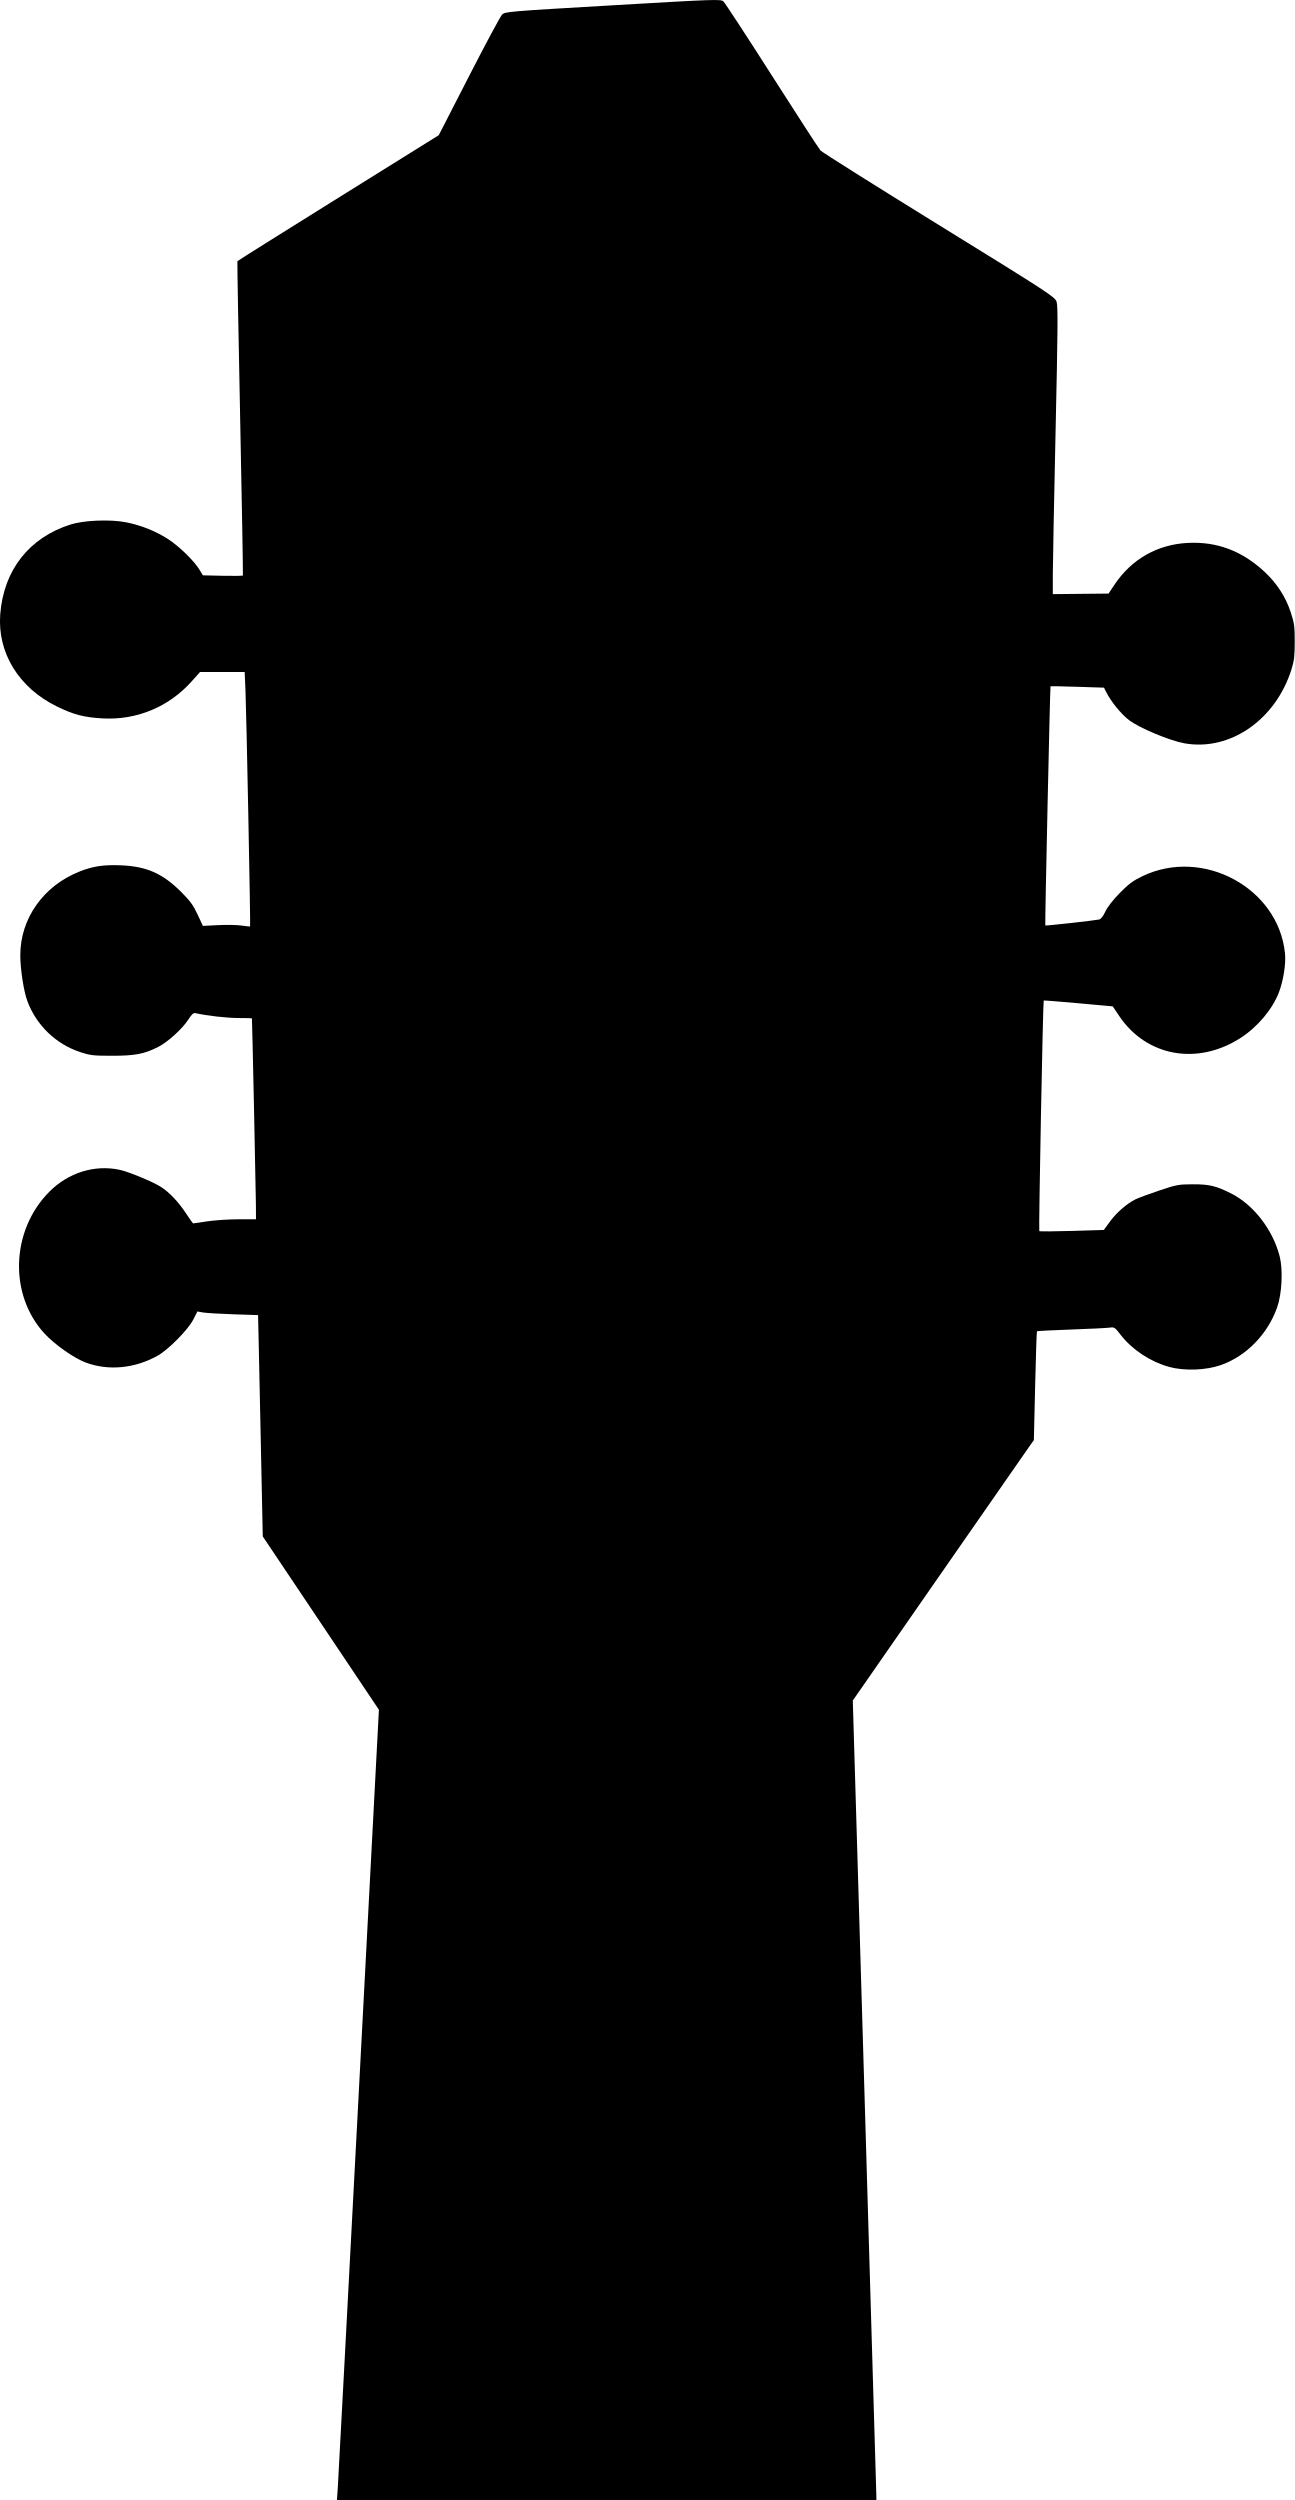
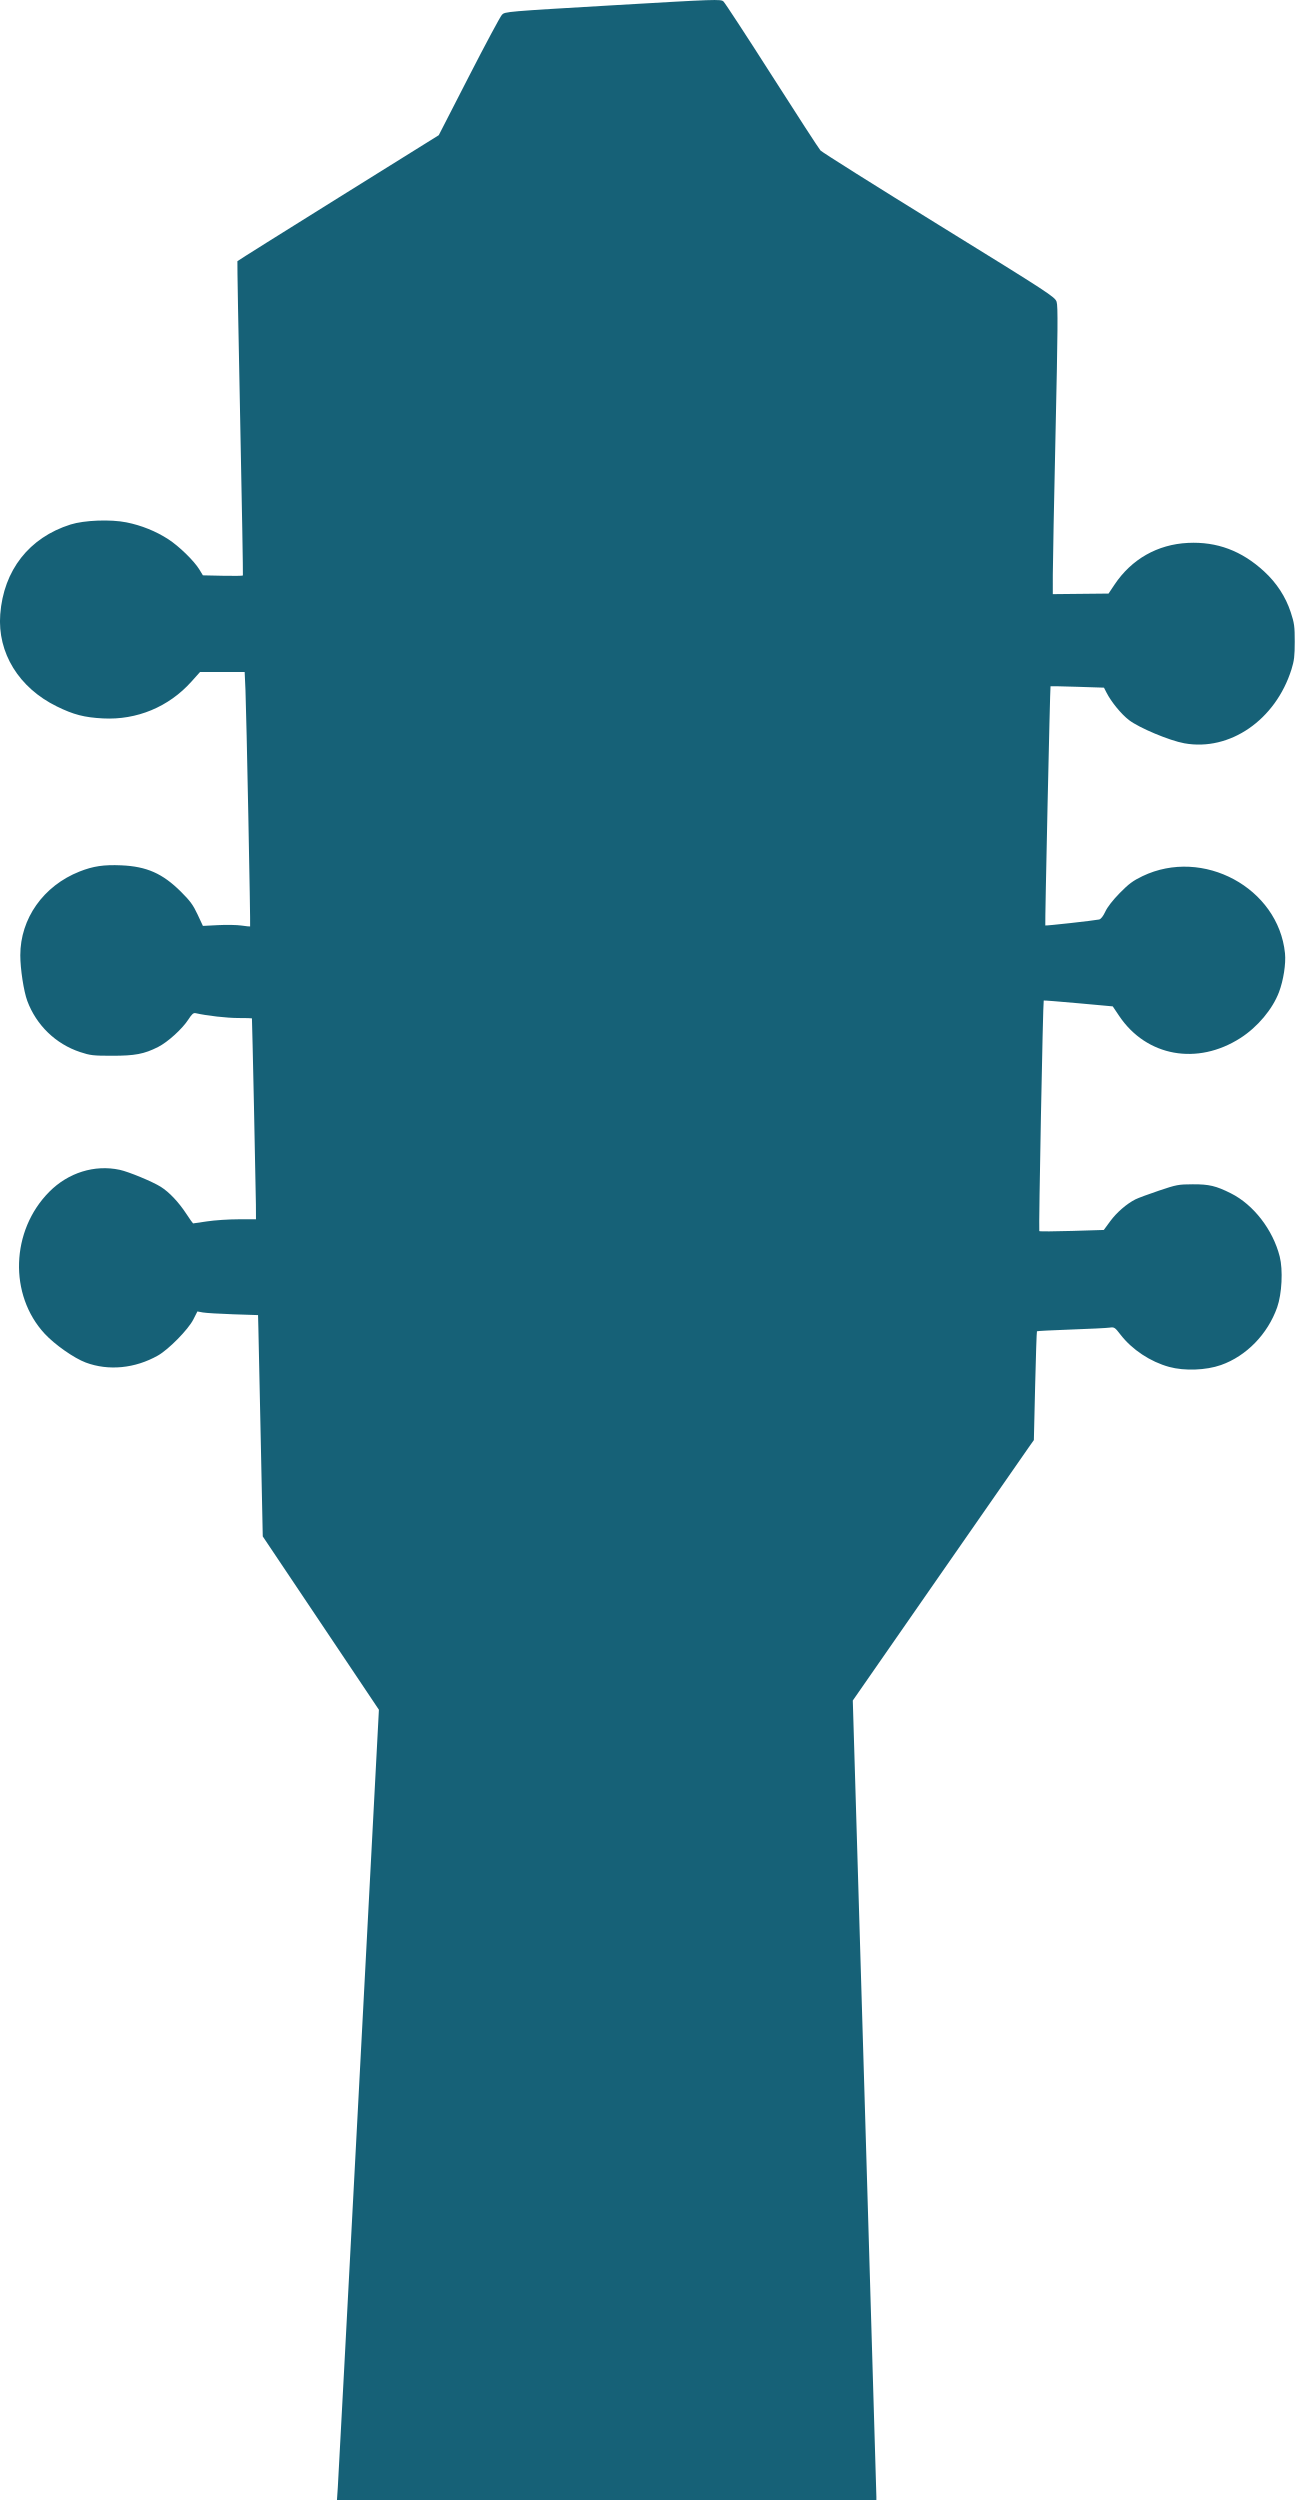
<svg xmlns="http://www.w3.org/2000/svg" width="68.159mm" height="131.606mm" viewBox="0 0 68.159 131.606" version="1.1" id="svg944">
  <defs id="defs941" />
  <g id="layer1" transform="translate(-63.13056,-130.2736)">
-     <path style="fill:#000000;stroke-width:0.073" d="m 80.914,261.208 c 0.025,-0.369 0.522,-9.729 1.104,-20.8 l 1.059,-20.129 -1.197,-1.788 c -0.658,-0.983 -2.034,-3.036 -3.057,-4.562 l -1.86,-2.775 -0.106,-5.099 c -0.058,-2.805 -0.114,-5.426 -0.124,-5.825 l -0.018,-0.726 -1.306,-0.043 c -0.718,-0.024 -1.437,-0.067 -1.597,-0.096 l -0.29,-0.053 -0.214,0.422 c -0.268,0.529 -1.3,1.579 -1.866,1.899 -1.206,0.681 -2.599,0.816 -3.798,0.368 -0.614,-0.23 -1.63,-0.942 -2.161,-1.516 -1.893,-2.045 -1.784,-5.433 0.242,-7.473 1.002,-1.009 2.385,-1.44 3.709,-1.156 0.471,0.101 1.729,0.622 2.163,0.896 0.44,0.278 0.932,0.797 1.336,1.411 0.186,0.283 0.349,0.514 0.361,0.514 0.013,0 0.347,-0.049 0.742,-0.108 0.396,-0.06 1.136,-0.109 1.645,-0.109 l 0.925,-4.3e-4 -0.004,-0.78 c -0.003,-0.682 -0.197,-9.75 -0.209,-9.797 -0.003,-0.01 -0.323,-0.018 -0.712,-0.018 -0.6,0 -1.664,-0.12 -2.242,-0.253 -0.125,-0.029 -0.202,0.036 -0.387,0.323 -0.321,0.5 -1.087,1.196 -1.603,1.457 -0.732,0.369 -1.212,0.461 -2.426,0.46 -0.986,0 -1.144,-0.019 -1.675,-0.195 -1.285,-0.426 -2.306,-1.415 -2.781,-2.693 -0.187,-0.504 -0.368,-1.681 -0.368,-2.401 -2.61e-4,-1.935 1.217,-3.657 3.118,-4.409 0.717,-0.284 1.275,-0.367 2.194,-0.327 1.343,0.058 2.176,0.426 3.148,1.393 0.478,0.475 0.642,0.7 0.871,1.191 l 0.282,0.605 0.798,-0.041 c 0.439,-0.023 0.994,-0.013 1.234,0.022 0.239,0.035 0.443,0.056 0.453,0.048 0.027,-0.023 -0.195,-11.336 -0.244,-12.432 l -0.043,-0.962 h -1.175 -1.175 l -0.454,0.507 c -1.191,1.33 -2.876,2.03 -4.656,1.935 -0.992,-0.053 -1.544,-0.197 -2.431,-0.632 -1.998,-0.981 -3.129,-2.822 -2.976,-4.844 0.175,-2.325 1.52,-4.042 3.702,-4.732 0.72,-0.227 2.11,-0.28 2.944,-0.112 0.789,0.159 1.543,0.463 2.195,0.884 0.576,0.372 1.365,1.142 1.646,1.604 l 0.181,0.3 1.041,0.023 c 0.573,0.013 1.052,0.006 1.065,-0.015 0.013,-0.021 -0.052,-3.744 -0.144,-8.273 -0.092,-4.529 -0.158,-8.252 -0.145,-8.273 0.012,-0.021 2.402,-1.522 5.311,-3.335 l 5.289,-3.297 1.584,-3.088 c 0.871,-1.698 1.655,-3.162 1.743,-3.253 0.157,-0.164 0.227,-0.17 5.837,-0.498 5.46,-0.319 5.684,-0.327 5.822,-0.202 0.079,0.071 1.227,1.828 2.551,3.903 1.324,2.075 2.474,3.849 2.556,3.941 0.082,0.092 2.892,1.862 6.245,3.932 5.823,3.596 6.1,3.777 6.187,4.036 0.074,0.22 0.064,1.511 -0.054,6.814 -0.08,3.598 -0.145,7 -0.146,7.559 l -3.6e-4,1.016 1.467,-0.015 1.467,-0.015 0.315,-0.471 c 0.895,-1.34 2.262,-2.118 3.863,-2.196 1.529,-0.075 2.829,0.411 4.013,1.501 0.658,0.606 1.134,1.336 1.401,2.151 0.187,0.571 0.211,0.744 0.21,1.55 0,0.748 -0.03,1.002 -0.17,1.45 -0.836,2.666 -3.242,4.328 -5.641,3.897 -0.78,-0.14 -2.379,-0.811 -2.913,-1.221 -0.41,-0.315 -0.935,-0.956 -1.185,-1.447 l -0.133,-0.261 -1.398,-0.045 c -0.769,-0.025 -1.407,-0.037 -1.416,-0.027 -0.026,0.026 -0.3,12.562 -0.275,12.591 0.021,0.025 2.575,-0.258 2.832,-0.314 0.096,-0.021 0.214,-0.171 0.327,-0.415 0.11,-0.239 0.396,-0.607 0.76,-0.978 0.473,-0.482 0.699,-0.65 1.197,-0.889 3.185,-1.527 7.154,0.621 7.502,4.06 0.055,0.546 -0.08,1.42 -0.315,2.043 -0.341,0.901 -1.128,1.839 -2.028,2.417 -2.274,1.46 -4.948,0.975 -6.383,-1.157 l -0.341,-0.508 -1.807,-0.164 c -0.994,-0.09 -1.816,-0.155 -1.827,-0.144 -0.041,0.041 -0.272,12.098 -0.233,12.138 0.023,0.023 0.797,0.019 1.719,-0.009 l 1.677,-0.051 0.338,-0.46 c 0.338,-0.461 0.862,-0.915 1.325,-1.15 0.136,-0.069 0.691,-0.275 1.234,-0.458 0.931,-0.314 1.031,-0.333 1.785,-0.336 0.861,-0.003 1.222,0.082 2.007,0.475 1.191,0.595 2.214,1.92 2.571,3.328 0.179,0.705 0.115,1.969 -0.134,2.675 -0.499,1.412 -1.623,2.566 -2.958,3.037 -0.787,0.278 -1.921,0.319 -2.723,0.1 -0.994,-0.272 -1.956,-0.91 -2.566,-1.7 -0.298,-0.387 -0.327,-0.405 -0.578,-0.369 -0.145,0.021 -1.057,0.066 -2.027,0.1 -0.97,0.034 -1.777,0.075 -1.793,0.091 -0.016,0.016 -0.059,1.312 -0.096,2.879 l -0.067,2.85 -0.216,0.304 c -0.119,0.167 -2.264,3.252 -4.766,6.855 l -4.55,6.551 0.621,20.881 c 0.342,11.484 0.621,20.954 0.621,21.044 l -4.6e-4,0.163 H 95.067 80.869 Z" id="path1017" />
+     <path style="fill:#166177;stroke-width:0.073;fill-opacity:1" d="m 80.914,261.208 c 0.025,-0.369 0.522,-9.729 1.104,-20.8 l 1.059,-20.129 -1.197,-1.788 c -0.658,-0.983 -2.034,-3.036 -3.057,-4.562 l -1.86,-2.775 -0.106,-5.099 c -0.058,-2.805 -0.114,-5.426 -0.124,-5.825 l -0.018,-0.726 -1.306,-0.043 c -0.718,-0.024 -1.437,-0.067 -1.597,-0.096 l -0.29,-0.053 -0.214,0.422 c -0.268,0.529 -1.3,1.579 -1.866,1.899 -1.206,0.681 -2.599,0.816 -3.798,0.368 -0.614,-0.23 -1.63,-0.942 -2.161,-1.516 -1.893,-2.045 -1.784,-5.433 0.242,-7.473 1.002,-1.009 2.385,-1.44 3.709,-1.156 0.471,0.101 1.729,0.622 2.163,0.896 0.44,0.278 0.932,0.797 1.336,1.411 0.186,0.283 0.349,0.514 0.361,0.514 0.013,0 0.347,-0.049 0.742,-0.108 0.396,-0.06 1.136,-0.109 1.645,-0.109 l 0.925,-4.3e-4 -0.004,-0.78 c -0.003,-0.682 -0.197,-9.75 -0.209,-9.797 -0.003,-0.01 -0.323,-0.018 -0.712,-0.018 -0.6,0 -1.664,-0.12 -2.242,-0.253 -0.125,-0.029 -0.202,0.036 -0.387,0.323 -0.321,0.5 -1.087,1.196 -1.603,1.457 -0.732,0.369 -1.212,0.461 -2.426,0.46 -0.986,0 -1.144,-0.019 -1.675,-0.195 -1.285,-0.426 -2.306,-1.415 -2.781,-2.693 -0.187,-0.504 -0.368,-1.681 -0.368,-2.401 -2.61e-4,-1.935 1.217,-3.657 3.118,-4.409 0.717,-0.284 1.275,-0.367 2.194,-0.327 1.343,0.058 2.176,0.426 3.148,1.393 0.478,0.475 0.642,0.7 0.871,1.191 l 0.282,0.605 0.798,-0.041 c 0.439,-0.023 0.994,-0.013 1.234,0.022 0.239,0.035 0.443,0.056 0.453,0.048 0.027,-0.023 -0.195,-11.336 -0.244,-12.432 l -0.043,-0.962 h -1.175 -1.175 l -0.454,0.507 c -1.191,1.33 -2.876,2.03 -4.656,1.935 -0.992,-0.053 -1.544,-0.197 -2.431,-0.632 -1.998,-0.981 -3.129,-2.822 -2.976,-4.844 0.175,-2.325 1.52,-4.042 3.702,-4.732 0.72,-0.227 2.11,-0.28 2.944,-0.112 0.789,0.159 1.543,0.463 2.195,0.884 0.576,0.372 1.365,1.142 1.646,1.604 l 0.181,0.3 1.041,0.023 c 0.573,0.013 1.052,0.006 1.065,-0.015 0.013,-0.021 -0.052,-3.744 -0.144,-8.273 -0.092,-4.529 -0.158,-8.252 -0.145,-8.273 0.012,-0.021 2.402,-1.522 5.311,-3.335 l 5.289,-3.297 1.584,-3.088 c 0.871,-1.698 1.655,-3.162 1.743,-3.253 0.157,-0.164 0.227,-0.17 5.837,-0.498 5.46,-0.319 5.684,-0.327 5.822,-0.202 0.079,0.071 1.227,1.828 2.551,3.903 1.324,2.075 2.474,3.849 2.556,3.941 0.082,0.092 2.892,1.862 6.245,3.932 5.823,3.596 6.1,3.777 6.187,4.036 0.074,0.22 0.064,1.511 -0.054,6.814 -0.08,3.598 -0.145,7 -0.146,7.559 l -3.6e-4,1.016 1.467,-0.015 1.467,-0.015 0.315,-0.471 c 0.895,-1.34 2.262,-2.118 3.863,-2.196 1.529,-0.075 2.829,0.411 4.013,1.501 0.658,0.606 1.134,1.336 1.401,2.151 0.187,0.571 0.211,0.744 0.21,1.55 0,0.748 -0.03,1.002 -0.17,1.45 -0.836,2.666 -3.242,4.328 -5.641,3.897 -0.78,-0.14 -2.379,-0.811 -2.913,-1.221 -0.41,-0.315 -0.935,-0.956 -1.185,-1.447 l -0.133,-0.261 -1.398,-0.045 c -0.769,-0.025 -1.407,-0.037 -1.416,-0.027 -0.026,0.026 -0.3,12.562 -0.275,12.591 0.021,0.025 2.575,-0.258 2.832,-0.314 0.096,-0.021 0.214,-0.171 0.327,-0.415 0.11,-0.239 0.396,-0.607 0.76,-0.978 0.473,-0.482 0.699,-0.65 1.197,-0.889 3.185,-1.527 7.154,0.621 7.502,4.06 0.055,0.546 -0.08,1.42 -0.315,2.043 -0.341,0.901 -1.128,1.839 -2.028,2.417 -2.274,1.46 -4.948,0.975 -6.383,-1.157 l -0.341,-0.508 -1.807,-0.164 c -0.994,-0.09 -1.816,-0.155 -1.827,-0.144 -0.041,0.041 -0.272,12.098 -0.233,12.138 0.023,0.023 0.797,0.019 1.719,-0.009 l 1.677,-0.051 0.338,-0.46 c 0.338,-0.461 0.862,-0.915 1.325,-1.15 0.136,-0.069 0.691,-0.275 1.234,-0.458 0.931,-0.314 1.031,-0.333 1.785,-0.336 0.861,-0.003 1.222,0.082 2.007,0.475 1.191,0.595 2.214,1.92 2.571,3.328 0.179,0.705 0.115,1.969 -0.134,2.675 -0.499,1.412 -1.623,2.566 -2.958,3.037 -0.787,0.278 -1.921,0.319 -2.723,0.1 -0.994,-0.272 -1.956,-0.91 -2.566,-1.7 -0.298,-0.387 -0.327,-0.405 -0.578,-0.369 -0.145,0.021 -1.057,0.066 -2.027,0.1 -0.97,0.034 -1.777,0.075 -1.793,0.091 -0.016,0.016 -0.059,1.312 -0.096,2.879 l -0.067,2.85 -0.216,0.304 c -0.119,0.167 -2.264,3.252 -4.766,6.855 l -4.55,6.551 0.621,20.881 c 0.342,11.484 0.621,20.954 0.621,21.044 l -4.6e-4,0.163 H 95.067 80.869 Z" id="path1017" />
  </g>
</svg>
